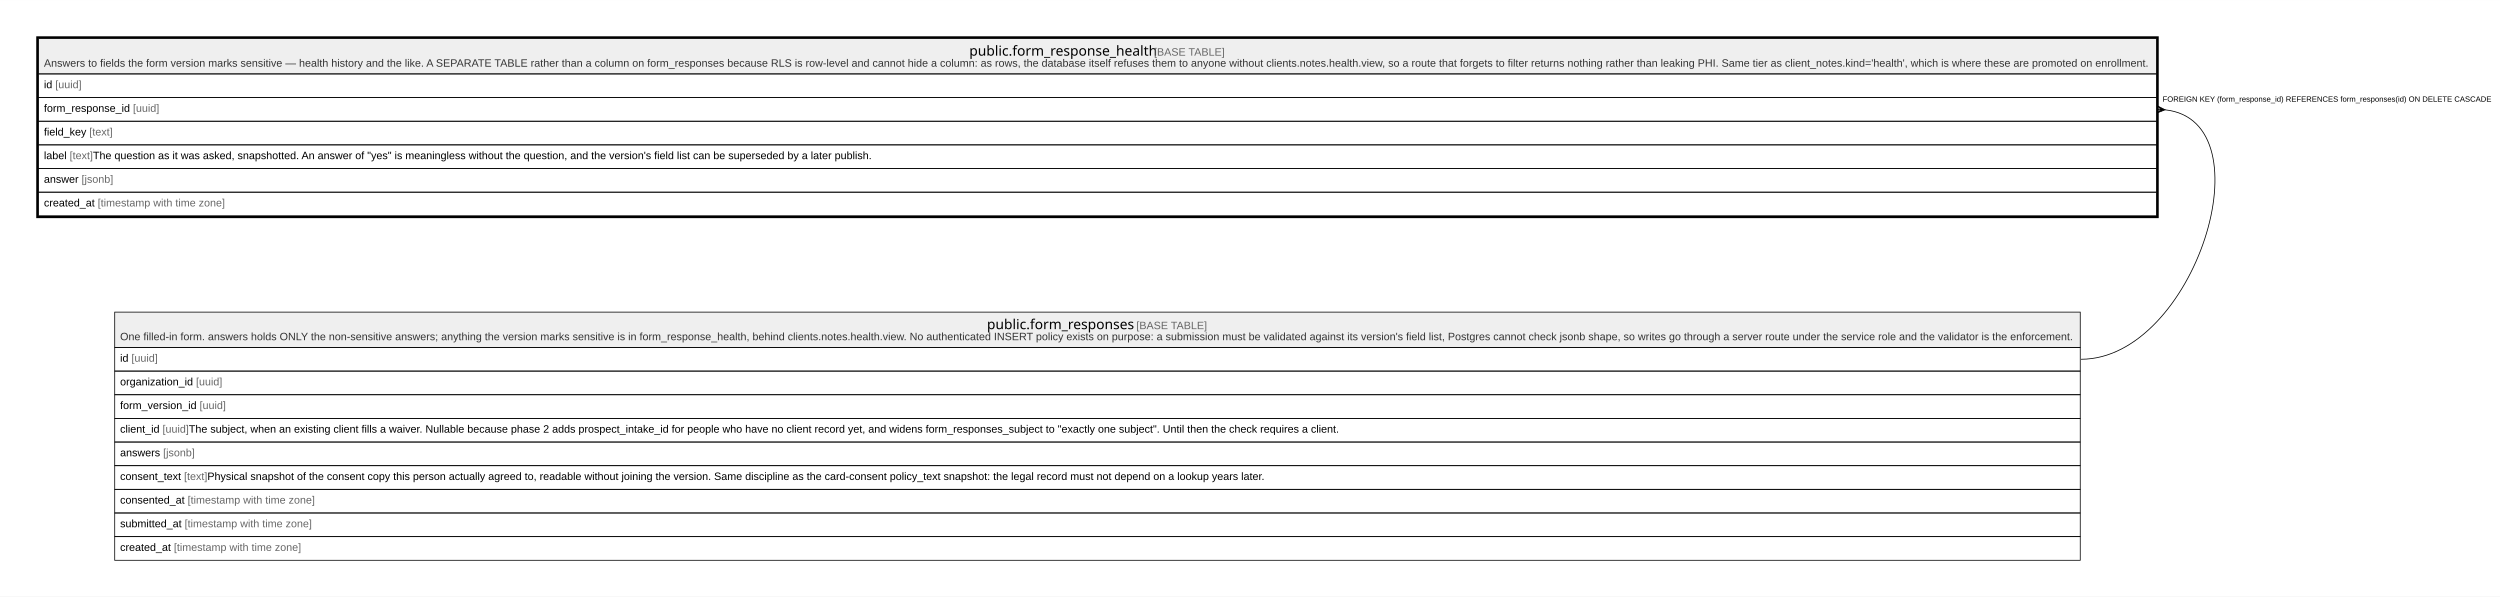
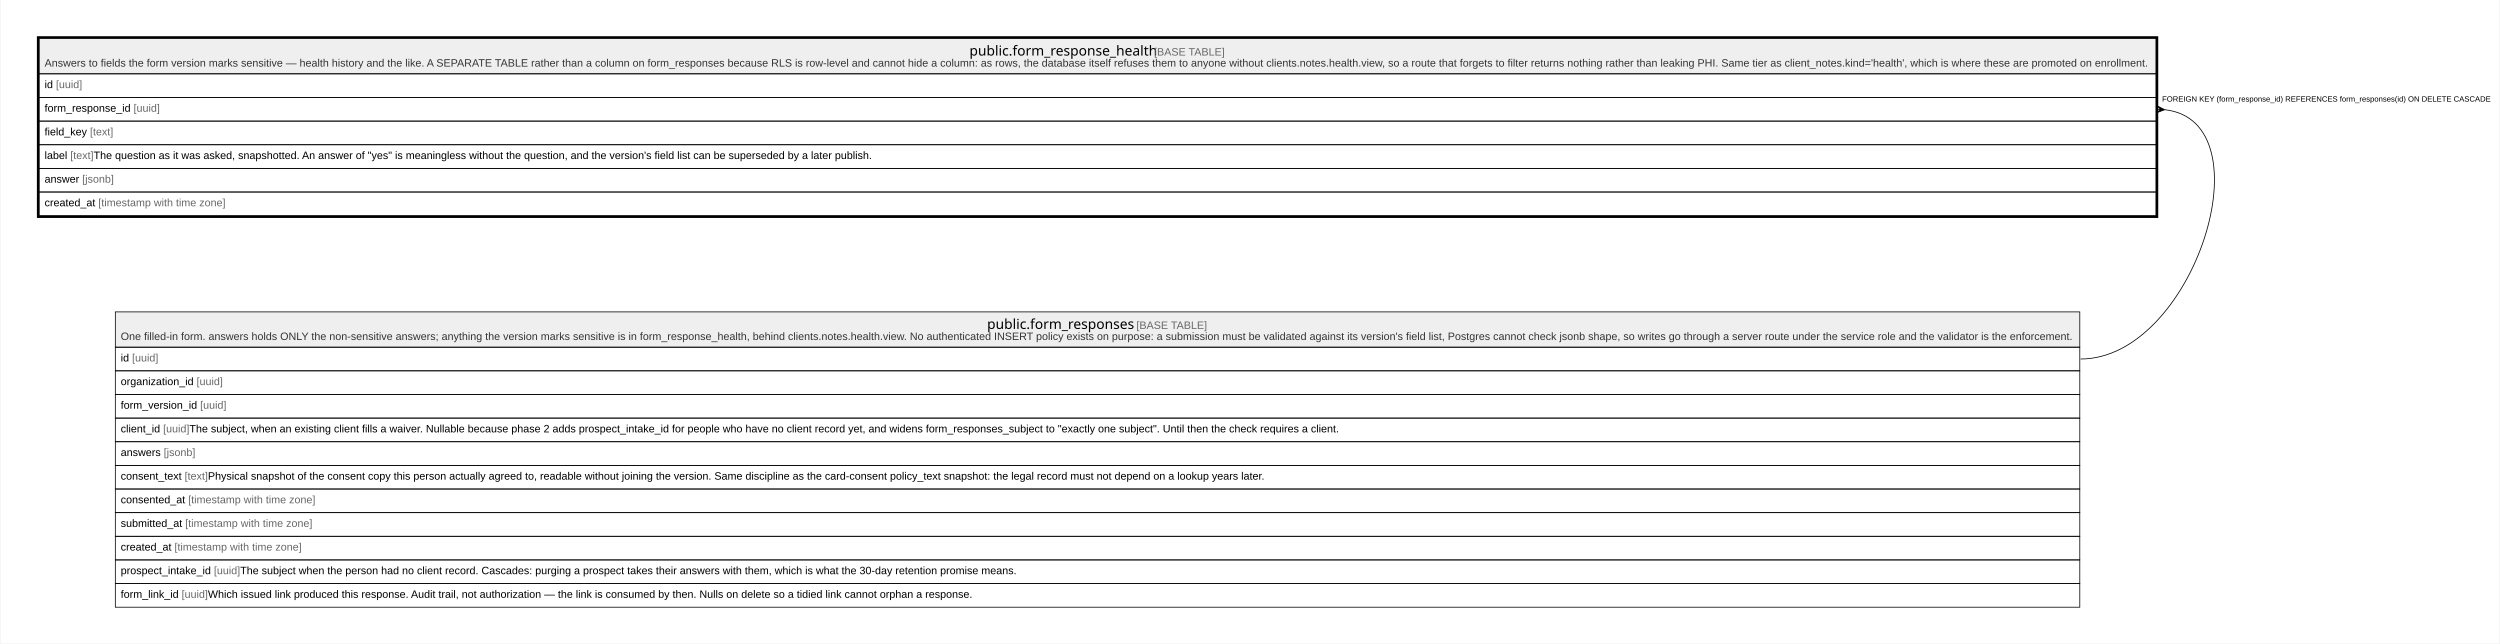
- <svg xmlns="http://www.w3.org/2000/svg" width="3256pt" height="777pt" viewBox="0.00 0.00 3255.80 776.80">
-   <g id="graph0" class="graph" transform="scale(1 1) rotate(0) translate(4 772.8)">
-     <polygon fill="white" stroke="none" points="-4,4 -4,-772.8 3251.8,-772.8 3251.8,4 -4,4" />
+ <svg xmlns="http://www.w3.org/2000/svg" width="3256pt" height="838pt" viewBox="0.00 0.00 3255.80 838.40">
+   <g id="graph0" class="graph" transform="scale(1 1) rotate(0) translate(4 834.4)">
+     <polygon fill="white" stroke="none" points="-4,4 -4,-834.4 3251.8,-834.4 3251.8,4 -4,4" />
    <g id="node1" class="node">
-       <polygon fill="#efefef" stroke="none" points="46.2,-676.6 46.2,-722.6 2804.35,-722.6 2804.35,-676.6 46.2,-676.6" />
-       <polygon fill="none" stroke="black" points="46.2,-676.6 46.2,-722.6 2804.35,-722.6 2804.35,-676.6 46.2,-676.6" />
-       <text text-anchor="start" x="1258.31" y="-700.4" font-family="Arial Bold" font-size="18.00">public.form_response_health</text>
-       <text text-anchor="start" x="1467.75" y="-700.4" font-family="Arial" font-size="14.00">    </text>
-       <text text-anchor="start" x="1498.87" y="-700.4" font-family="Arial" font-size="14.00" fill="#666666">[BASE TABLE]</text>
-       <text text-anchor="start" x="53.2" y="-686" font-family="Arial" font-size="14.00" fill="#333333">Answers to fields the form version marks sensitive — health history and the like. A SEPARATE TABLE rather than a column on form_responses because RLS is row-level and cannot hide a column: as rows, the database itself refuses them to anyone without clients.notes.health.view, so a route that forgets to filter returns nothing rather than leaking PHI. Same tier as client_notes.kind='health', which is where these are promoted on enrollment.</text>
+       <polygon fill="#efefef" stroke="none" points="46.2,-738.2 46.2,-784.2 2804.35,-784.2 2804.35,-738.2 46.2,-738.2" />
+       <polygon fill="none" stroke="black" points="46.2,-738.2 46.2,-784.2 2804.35,-784.2 2804.35,-738.2 46.2,-738.2" />
+       <text text-anchor="start" x="1258.31" y="-762" font-family="Arial Bold" font-size="18.00">public.form_response_health</text>
+       <text text-anchor="start" x="1467.75" y="-762" font-family="Arial" font-size="14.00">    </text>
+       <text text-anchor="start" x="1498.87" y="-762" font-family="Arial" font-size="14.00" fill="#666666">[BASE TABLE]</text>
+       <text text-anchor="start" x="53.2" y="-747.6" font-family="Arial" font-size="14.00" fill="#333333">Answers to fields the form version marks sensitive — health history and the like. A SEPARATE TABLE rather than a column on form_responses because RLS is row-level and cannot hide a column: as rows, the database itself refuses them to anyone without clients.notes.health.view, so a route that forgets to filter returns nothing rather than leaking PHI. Same tier as client_notes.kind='health', which is where these are promoted on enrollment.</text>
+       <polygon fill="none" stroke="black" points="46.2,-707.4 46.2,-738.2 2804.35,-738.2 2804.35,-707.4 46.2,-707.4" />
+       <text text-anchor="start" x="53.2" y="-719.6" font-family="Arial" font-size="14.00">id </text>
+       <text text-anchor="start" x="67.99" y="-719.6" font-family="Arial" font-size="14.00" fill="#666666">[uuid]</text>
+       <polygon fill="none" stroke="black" points="46.2,-676.6 46.2,-707.4 2804.35,-707.4 2804.35,-676.6 46.2,-676.6" />
+       <text text-anchor="start" x="53.2" y="-688.8" font-family="Arial" font-size="14.00">form_response_id </text>
+       <text text-anchor="start" x="169.15" y="-688.8" font-family="Arial" font-size="14.00" fill="#666666">[uuid]</text>
      <polygon fill="none" stroke="black" points="46.2,-645.8 46.2,-676.6 2804.35,-676.6 2804.35,-645.8 46.2,-645.8" />
-       <text text-anchor="start" x="53.2" y="-658" font-family="Arial" font-size="14.00">id </text>
-       <text text-anchor="start" x="67.99" y="-658" font-family="Arial" font-size="14.00" fill="#666666">[uuid]</text>
+       <text text-anchor="start" x="53.2" y="-658" font-family="Arial" font-size="14.00">field_key </text>
+       <text text-anchor="start" x="112.34" y="-658" font-family="Arial" font-size="14.00" fill="#666666">[text]</text>
      <polygon fill="none" stroke="black" points="46.2,-615 46.2,-645.8 2804.35,-645.8 2804.35,-615 46.2,-615" />
-       <text text-anchor="start" x="53.2" y="-627.2" font-family="Arial" font-size="14.00">form_response_id </text>
-       <text text-anchor="start" x="169.15" y="-627.2" font-family="Arial" font-size="14.00" fill="#666666">[uuid]</text>
+       <text text-anchor="start" x="53.2" y="-627.2" font-family="Arial" font-size="14.00">label </text>
+       <text text-anchor="start" x="86.67" y="-627.2" font-family="Arial" font-size="14.00" fill="#666666">[text]</text>
+       <text text-anchor="start" x="117.01" y="-627.2" font-family="Arial" font-size="14.00"> The question as it was asked, snapshotted. An answer of "yes" is meaningless without the question, and the version's field list can be superseded by a later publish.</text>
      <polygon fill="none" stroke="black" points="46.2,-584.2 46.2,-615 2804.35,-615 2804.35,-584.2 46.2,-584.2" />
-       <text text-anchor="start" x="53.2" y="-596.4" font-family="Arial" font-size="14.00">field_key </text>
-       <text text-anchor="start" x="112.34" y="-596.4" font-family="Arial" font-size="14.00" fill="#666666">[text]</text>
+       <text text-anchor="start" x="53.2" y="-596.4" font-family="Arial" font-size="14.00">answer </text>
+       <text text-anchor="start" x="102.22" y="-596.4" font-family="Arial" font-size="14.00" fill="#666666">[jsonb]</text>
      <polygon fill="none" stroke="black" points="46.2,-553.4 46.2,-584.2 2804.35,-584.2 2804.35,-553.4 46.2,-553.4" />
-       <text text-anchor="start" x="53.2" y="-565.6" font-family="Arial" font-size="14.00">label </text>
-       <text text-anchor="start" x="86.67" y="-565.6" font-family="Arial" font-size="14.00" fill="#666666">[text]</text>
-       <text text-anchor="start" x="117.01" y="-565.6" font-family="Arial" font-size="14.00"> The question as it was asked, snapshotted. An answer of "yes" is meaningless without the question, and the version's field list can be superseded by a later publish.</text>
-       <polygon fill="none" stroke="black" points="46.2,-522.6 46.2,-553.4 2804.35,-553.4 2804.35,-522.6 46.2,-522.6" />
-       <text text-anchor="start" x="53.2" y="-534.8" font-family="Arial" font-size="14.00">answer </text>
-       <text text-anchor="start" x="102.22" y="-534.8" font-family="Arial" font-size="14.00" fill="#666666">[jsonb]</text>
-       <polygon fill="none" stroke="black" points="46.2,-491.8 46.2,-522.6 2804.35,-522.6 2804.35,-491.8 46.2,-491.8" />
-       <text text-anchor="start" x="53.2" y="-504" font-family="Arial" font-size="14.00">created_at </text>
-       <text text-anchor="start" x="123.25" y="-504" font-family="Arial" font-size="14.00" fill="#666666">[timestamp with time zone]</text>
-       <polygon fill="none" stroke="black" stroke-width="3" points="44.7,-490.3 44.7,-724.1 2805.85,-724.1 2805.85,-490.3 44.7,-490.3" />
+       <text text-anchor="start" x="53.2" y="-565.6" font-family="Arial" font-size="14.00">created_at </text>
+       <text text-anchor="start" x="123.25" y="-565.6" font-family="Arial" font-size="14.00" fill="#666666">[timestamp with time zone]</text>
+       <polygon fill="none" stroke="black" stroke-width="3" points="44.7,-551.9 44.7,-785.7 2805.85,-785.7 2805.85,-551.9 44.7,-551.9" />
    </g>
    <g id="node2" class="node">
-       <polygon fill="#efefef" stroke="none" points="145.4,-320.4 145.4,-366.4 2705.15,-366.4 2705.15,-320.4 145.4,-320.4" />
-       <polygon fill="none" stroke="black" points="145.4,-320.4 145.4,-366.4 2705.15,-366.4 2705.15,-320.4 145.4,-320.4" />
-       <text text-anchor="start" x="1281.3" y="-344.2" font-family="Arial Bold" font-size="18.00">public.form_responses</text>
-       <text text-anchor="start" x="1444.76" y="-344.2" font-family="Arial" font-size="14.00">    </text>
-       <text text-anchor="start" x="1475.88" y="-344.2" font-family="Arial" font-size="14.00" fill="#666666">[BASE TABLE]</text>
-       <text text-anchor="start" x="152.4" y="-329.8" font-family="Arial" font-size="14.00" fill="#333333">One filled-in form. answers holds ONLY the non-sensitive answers; anything the version marks sensitive is in form_response_health, behind clients.notes.health.view. No authenticated INSERT policy exists on purpose: a submission must be validated against its version's field list, Postgres cannot check jsonb shape, so writes go through a server route under the service role and the validator is the enforcement.</text>
+       <polygon fill="#efefef" stroke="none" points="145.4,-382 145.4,-428 2705.15,-428 2705.15,-382 145.4,-382" />
+       <polygon fill="none" stroke="black" points="145.4,-382 145.4,-428 2705.15,-428 2705.15,-382 145.4,-382" />
+       <text text-anchor="start" x="1281.3" y="-405.8" font-family="Arial Bold" font-size="18.00">public.form_responses</text>
+       <text text-anchor="start" x="1444.76" y="-405.8" font-family="Arial" font-size="14.00">    </text>
+       <text text-anchor="start" x="1475.88" y="-405.8" font-family="Arial" font-size="14.00" fill="#666666">[BASE TABLE]</text>
+       <text text-anchor="start" x="152.4" y="-391.4" font-family="Arial" font-size="14.00" fill="#333333">One filled-in form. answers holds ONLY the non-sensitive answers; anything the version marks sensitive is in form_response_health, behind clients.notes.health.view. No authenticated INSERT policy exists on purpose: a submission must be validated against its version's field list, Postgres cannot check jsonb shape, so writes go through a server route under the service role and the validator is the enforcement.</text>
+       <polygon fill="none" stroke="black" points="145.4,-351.2 145.4,-382 2705.15,-382 2705.15,-351.2 145.4,-351.2" />
+       <text text-anchor="start" x="152.4" y="-363.4" font-family="Arial" font-size="14.00">id </text>
+       <text text-anchor="start" x="167.18" y="-363.4" font-family="Arial" font-size="14.00" fill="#666666">[uuid]</text>
+       <polygon fill="none" stroke="black" points="145.4,-320.4 145.4,-351.2 2705.15,-351.2 2705.15,-320.4 145.4,-320.4" />
+       <text text-anchor="start" x="152.4" y="-332.6" font-family="Arial" font-size="14.00">organization_id </text>
+       <text text-anchor="start" x="251.24" y="-332.6" font-family="Arial" font-size="14.00" fill="#666666">[uuid]</text>
      <polygon fill="none" stroke="black" points="145.4,-289.6 145.4,-320.4 2705.15,-320.4 2705.15,-289.6 145.4,-289.6" />
-       <text text-anchor="start" x="152.4" y="-301.8" font-family="Arial" font-size="14.00">id </text>
-       <text text-anchor="start" x="167.18" y="-301.8" font-family="Arial" font-size="14.00" fill="#666666">[uuid]</text>
+       <text text-anchor="start" x="152.4" y="-301.8" font-family="Arial" font-size="14.00">form_version_id </text>
+       <text text-anchor="start" x="255.89" y="-301.8" font-family="Arial" font-size="14.00" fill="#666666">[uuid]</text>
      <polygon fill="none" stroke="black" points="145.4,-258.8 145.4,-289.6 2705.15,-289.6 2705.15,-258.8 145.4,-258.8" />
-       <text text-anchor="start" x="152.4" y="-271" font-family="Arial" font-size="14.00">organization_id </text>
-       <text text-anchor="start" x="251.24" y="-271" font-family="Arial" font-size="14.00" fill="#666666">[uuid]</text>
+       <text text-anchor="start" x="152.4" y="-271" font-family="Arial" font-size="14.00">client_id </text>
+       <text text-anchor="start" x="207.65" y="-271" font-family="Arial" font-size="14.00" fill="#666666">[uuid]</text>
+       <text text-anchor="start" x="241.9" y="-271" font-family="Arial" font-size="14.00"> The subject, when an existing client fills a waiver. Nullable because phase 2 adds prospect_intake_id for people who have no client record yet, and widens form_responses_subject to "exactly one subject". Until then the check requires a client.</text>
      <polygon fill="none" stroke="black" points="145.4,-228 145.4,-258.8 2705.15,-258.8 2705.15,-228 145.4,-228" />
-       <text text-anchor="start" x="152.4" y="-240.2" font-family="Arial" font-size="14.00">form_version_id </text>
-       <text text-anchor="start" x="255.89" y="-240.2" font-family="Arial" font-size="14.00" fill="#666666">[uuid]</text>
+       <text text-anchor="start" x="152.4" y="-240.2" font-family="Arial" font-size="14.00">answers </text>
+       <text text-anchor="start" x="208.42" y="-240.2" font-family="Arial" font-size="14.00" fill="#666666">[jsonb]</text>
      <polygon fill="none" stroke="black" points="145.4,-197.2 145.4,-228 2705.15,-228 2705.15,-197.2 145.4,-197.2" />
-       <text text-anchor="start" x="152.4" y="-209.4" font-family="Arial" font-size="14.00">client_id </text>
-       <text text-anchor="start" x="207.65" y="-209.4" font-family="Arial" font-size="14.00" fill="#666666">[uuid]</text>
-       <text text-anchor="start" x="241.9" y="-209.4" font-family="Arial" font-size="14.00"> The subject, when an existing client fills a waiver. Nullable because phase 2 adds prospect_intake_id for people who have no client record yet, and widens form_responses_subject to "exactly one subject". Until then the check requires a client.</text>
+       <text text-anchor="start" x="152.4" y="-209.4" font-family="Arial" font-size="14.00">consent_text </text>
+       <text text-anchor="start" x="235.67" y="-209.4" font-family="Arial" font-size="14.00" fill="#666666">[text]</text>
+       <text text-anchor="start" x="266.02" y="-209.4" font-family="Arial" font-size="14.00"> Physical snapshot of the consent copy this person actually agreed to, readable without joining the version. Same discipline as the card-consent policy_text snapshot: the legal record must not depend on a lookup years later.</text>
      <polygon fill="none" stroke="black" points="145.4,-166.4 145.4,-197.2 2705.15,-197.2 2705.15,-166.4 145.4,-166.4" />
-       <text text-anchor="start" x="152.4" y="-178.6" font-family="Arial" font-size="14.00">answers </text>
-       <text text-anchor="start" x="208.42" y="-178.6" font-family="Arial" font-size="14.00" fill="#666666">[jsonb]</text>
+       <text text-anchor="start" x="152.4" y="-178.6" font-family="Arial" font-size="14.00">consented_at </text>
+       <text text-anchor="start" x="240.35" y="-178.6" font-family="Arial" font-size="14.00" fill="#666666">[timestamp with time zone]</text>
      <polygon fill="none" stroke="black" points="145.4,-135.6 145.4,-166.4 2705.15,-166.4 2705.15,-135.6 145.4,-135.6" />
-       <text text-anchor="start" x="152.4" y="-147.8" font-family="Arial" font-size="14.00">consent_text </text>
-       <text text-anchor="start" x="235.67" y="-147.8" font-family="Arial" font-size="14.00" fill="#666666">[text]</text>
-       <text text-anchor="start" x="266.02" y="-147.8" font-family="Arial" font-size="14.00"> Physical snapshot of the consent copy this person actually agreed to, readable without joining the version. Same discipline as the card-consent policy_text snapshot: the legal record must not depend on a lookup years later.</text>
+       <text text-anchor="start" x="152.4" y="-147.8" font-family="Arial" font-size="14.00">submitted_at </text>
+       <text text-anchor="start" x="236.44" y="-147.8" font-family="Arial" font-size="14.00" fill="#666666">[timestamp with time zone]</text>
      <polygon fill="none" stroke="black" points="145.4,-104.8 145.4,-135.6 2705.15,-135.6 2705.15,-104.8 145.4,-104.8" />
-       <text text-anchor="start" x="152.4" y="-117" font-family="Arial" font-size="14.00">consented_at </text>
-       <text text-anchor="start" x="240.35" y="-117" font-family="Arial" font-size="14.00" fill="#666666">[timestamp with time zone]</text>
+       <text text-anchor="start" x="152.4" y="-117" font-family="Arial" font-size="14.00">created_at </text>
+       <text text-anchor="start" x="222.44" y="-117" font-family="Arial" font-size="14.00" fill="#666666">[timestamp with time zone]</text>
      <polygon fill="none" stroke="black" points="145.4,-74 145.4,-104.8 2705.15,-104.8 2705.15,-74 145.4,-74" />
-       <text text-anchor="start" x="152.4" y="-86.2" font-family="Arial" font-size="14.00">submitted_at </text>
-       <text text-anchor="start" x="236.44" y="-86.2" font-family="Arial" font-size="14.00" fill="#666666">[timestamp with time zone]</text>
+       <text text-anchor="start" x="152.4" y="-86.2" font-family="Arial" font-size="14.00">prospect_intake_id </text>
+       <text text-anchor="start" x="273.81" y="-86.2" font-family="Arial" font-size="14.00" fill="#666666">[uuid]</text>
+       <text text-anchor="start" x="308.06" y="-86.2" font-family="Arial" font-size="14.00"> The subject when the person had no client record. Cascades: purging a prospect takes their answers with them, which is what the 30-day retention promise means.</text>
      <polygon fill="none" stroke="black" points="145.4,-43.2 145.4,-74 2705.15,-74 2705.15,-43.2 145.4,-43.2" />
-       <text text-anchor="start" x="152.4" y="-55.4" font-family="Arial" font-size="14.00">created_at </text>
-       <text text-anchor="start" x="222.44" y="-55.4" font-family="Arial" font-size="14.00" fill="#666666">[timestamp with time zone]</text>
+       <text text-anchor="start" x="152.4" y="-55.4" font-family="Arial" font-size="14.00">form_link_id </text>
+       <text text-anchor="start" x="231.76" y="-55.4" font-family="Arial" font-size="14.00" fill="#666666">[uuid]</text>
+       <text text-anchor="start" x="266.01" y="-55.4" font-family="Arial" font-size="14.00"> Which issued link produced this response. Audit trail, not authorization — the link is consumed by then. Nulls on delete so a tidied link cannot orphan a response.</text>
    </g>
    <g id="edge1" class="edge">
-       <path fill="none" stroke="black" d="M2815.57,-629.87C2951.86,-615.33 2853.8,-305 2706.15,-305" />
-       <polygon fill="black" stroke="black" points="2815.67,-629.87 2805.45,-625.89 2810.34,-630.14 2806.02,-630.37 2806.02,-630.37 2806.02,-630.37 2810.34,-630.14 2805.92,-634.88 2815.67,-629.87" />
-       <text text-anchor="start" x="2812.35" y="-640.4" font-family="Arial" font-size="10.00">FOREIGN KEY (form_response_id) REFERENCES form_responses(id) ON DELETE CASCADE</text>
+       <path fill="none" stroke="black" d="M2815.57,-691.47C2951.86,-676.93 2853.8,-366.6 2706.15,-366.6" />
+       <polygon fill="black" stroke="black" points="2815.67,-691.47 2805.45,-687.49 2810.34,-691.74 2806.02,-691.97 2806.02,-691.97 2806.02,-691.97 2810.34,-691.74 2805.92,-696.48 2815.67,-691.47" />
+       <text text-anchor="start" x="2812.35" y="-702" font-family="Arial" font-size="10.00">FOREIGN KEY (form_response_id) REFERENCES form_responses(id) ON DELETE CASCADE</text>
    </g>
  </g>
</svg>
